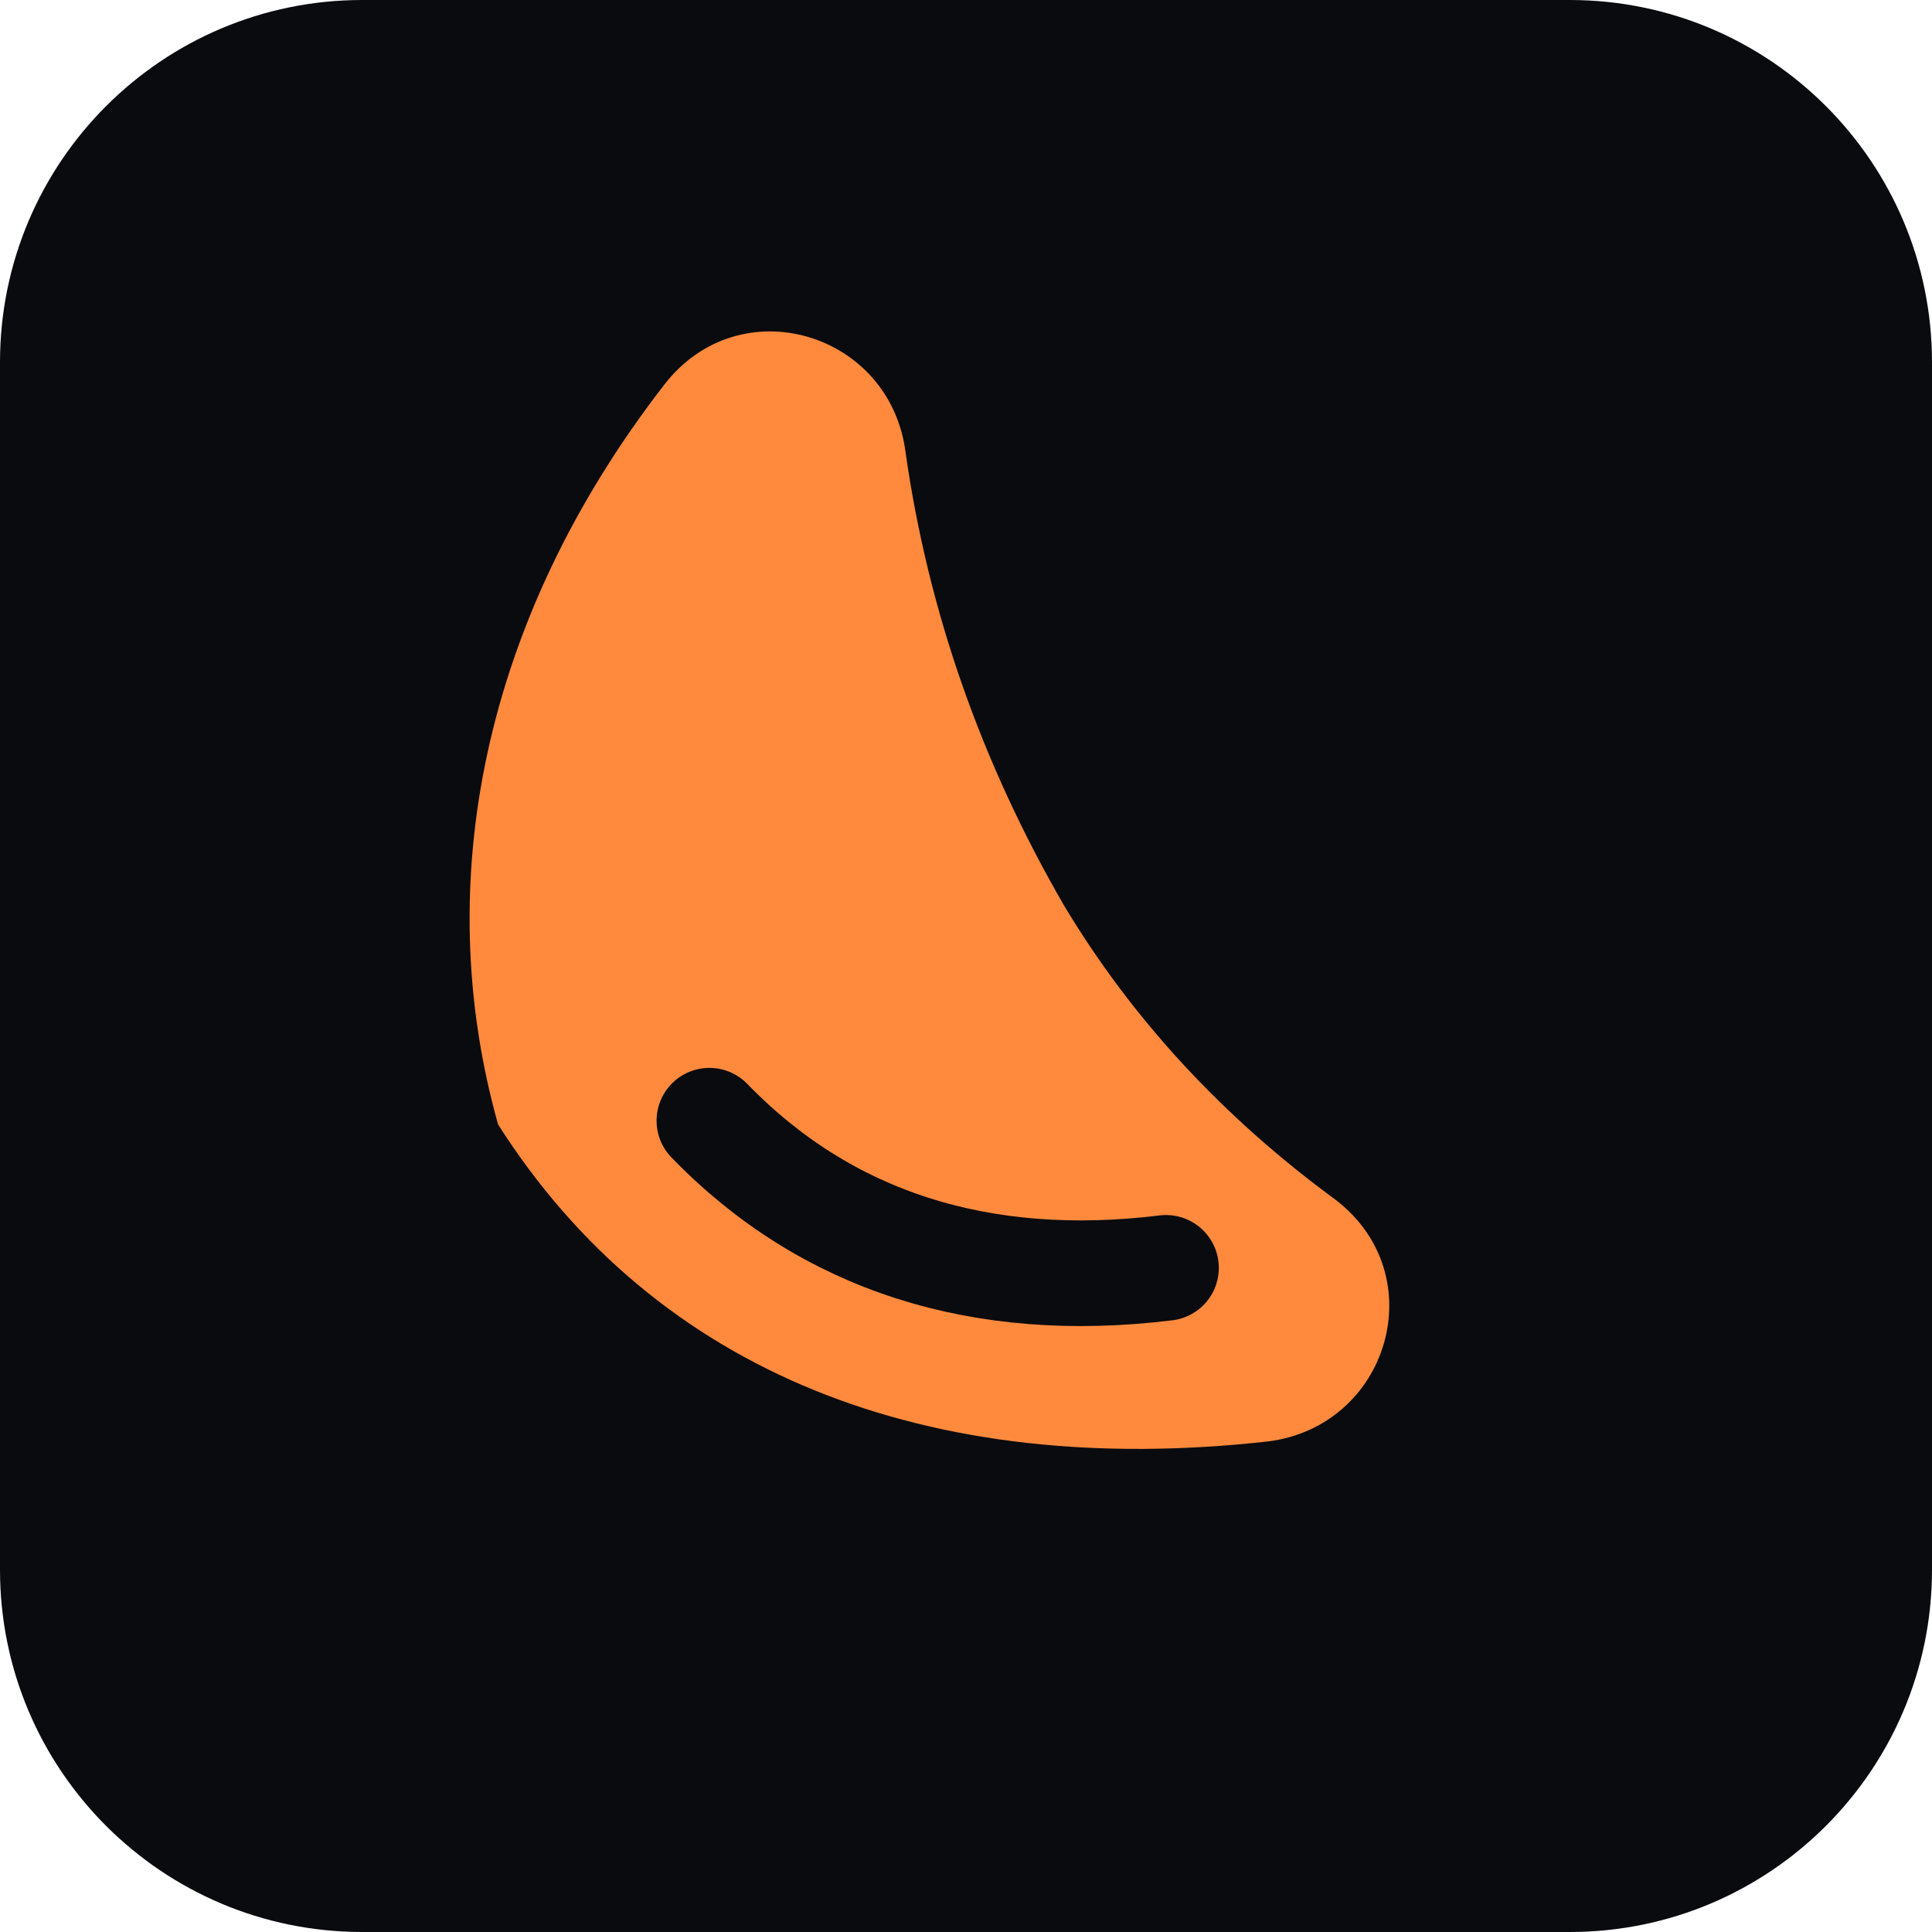
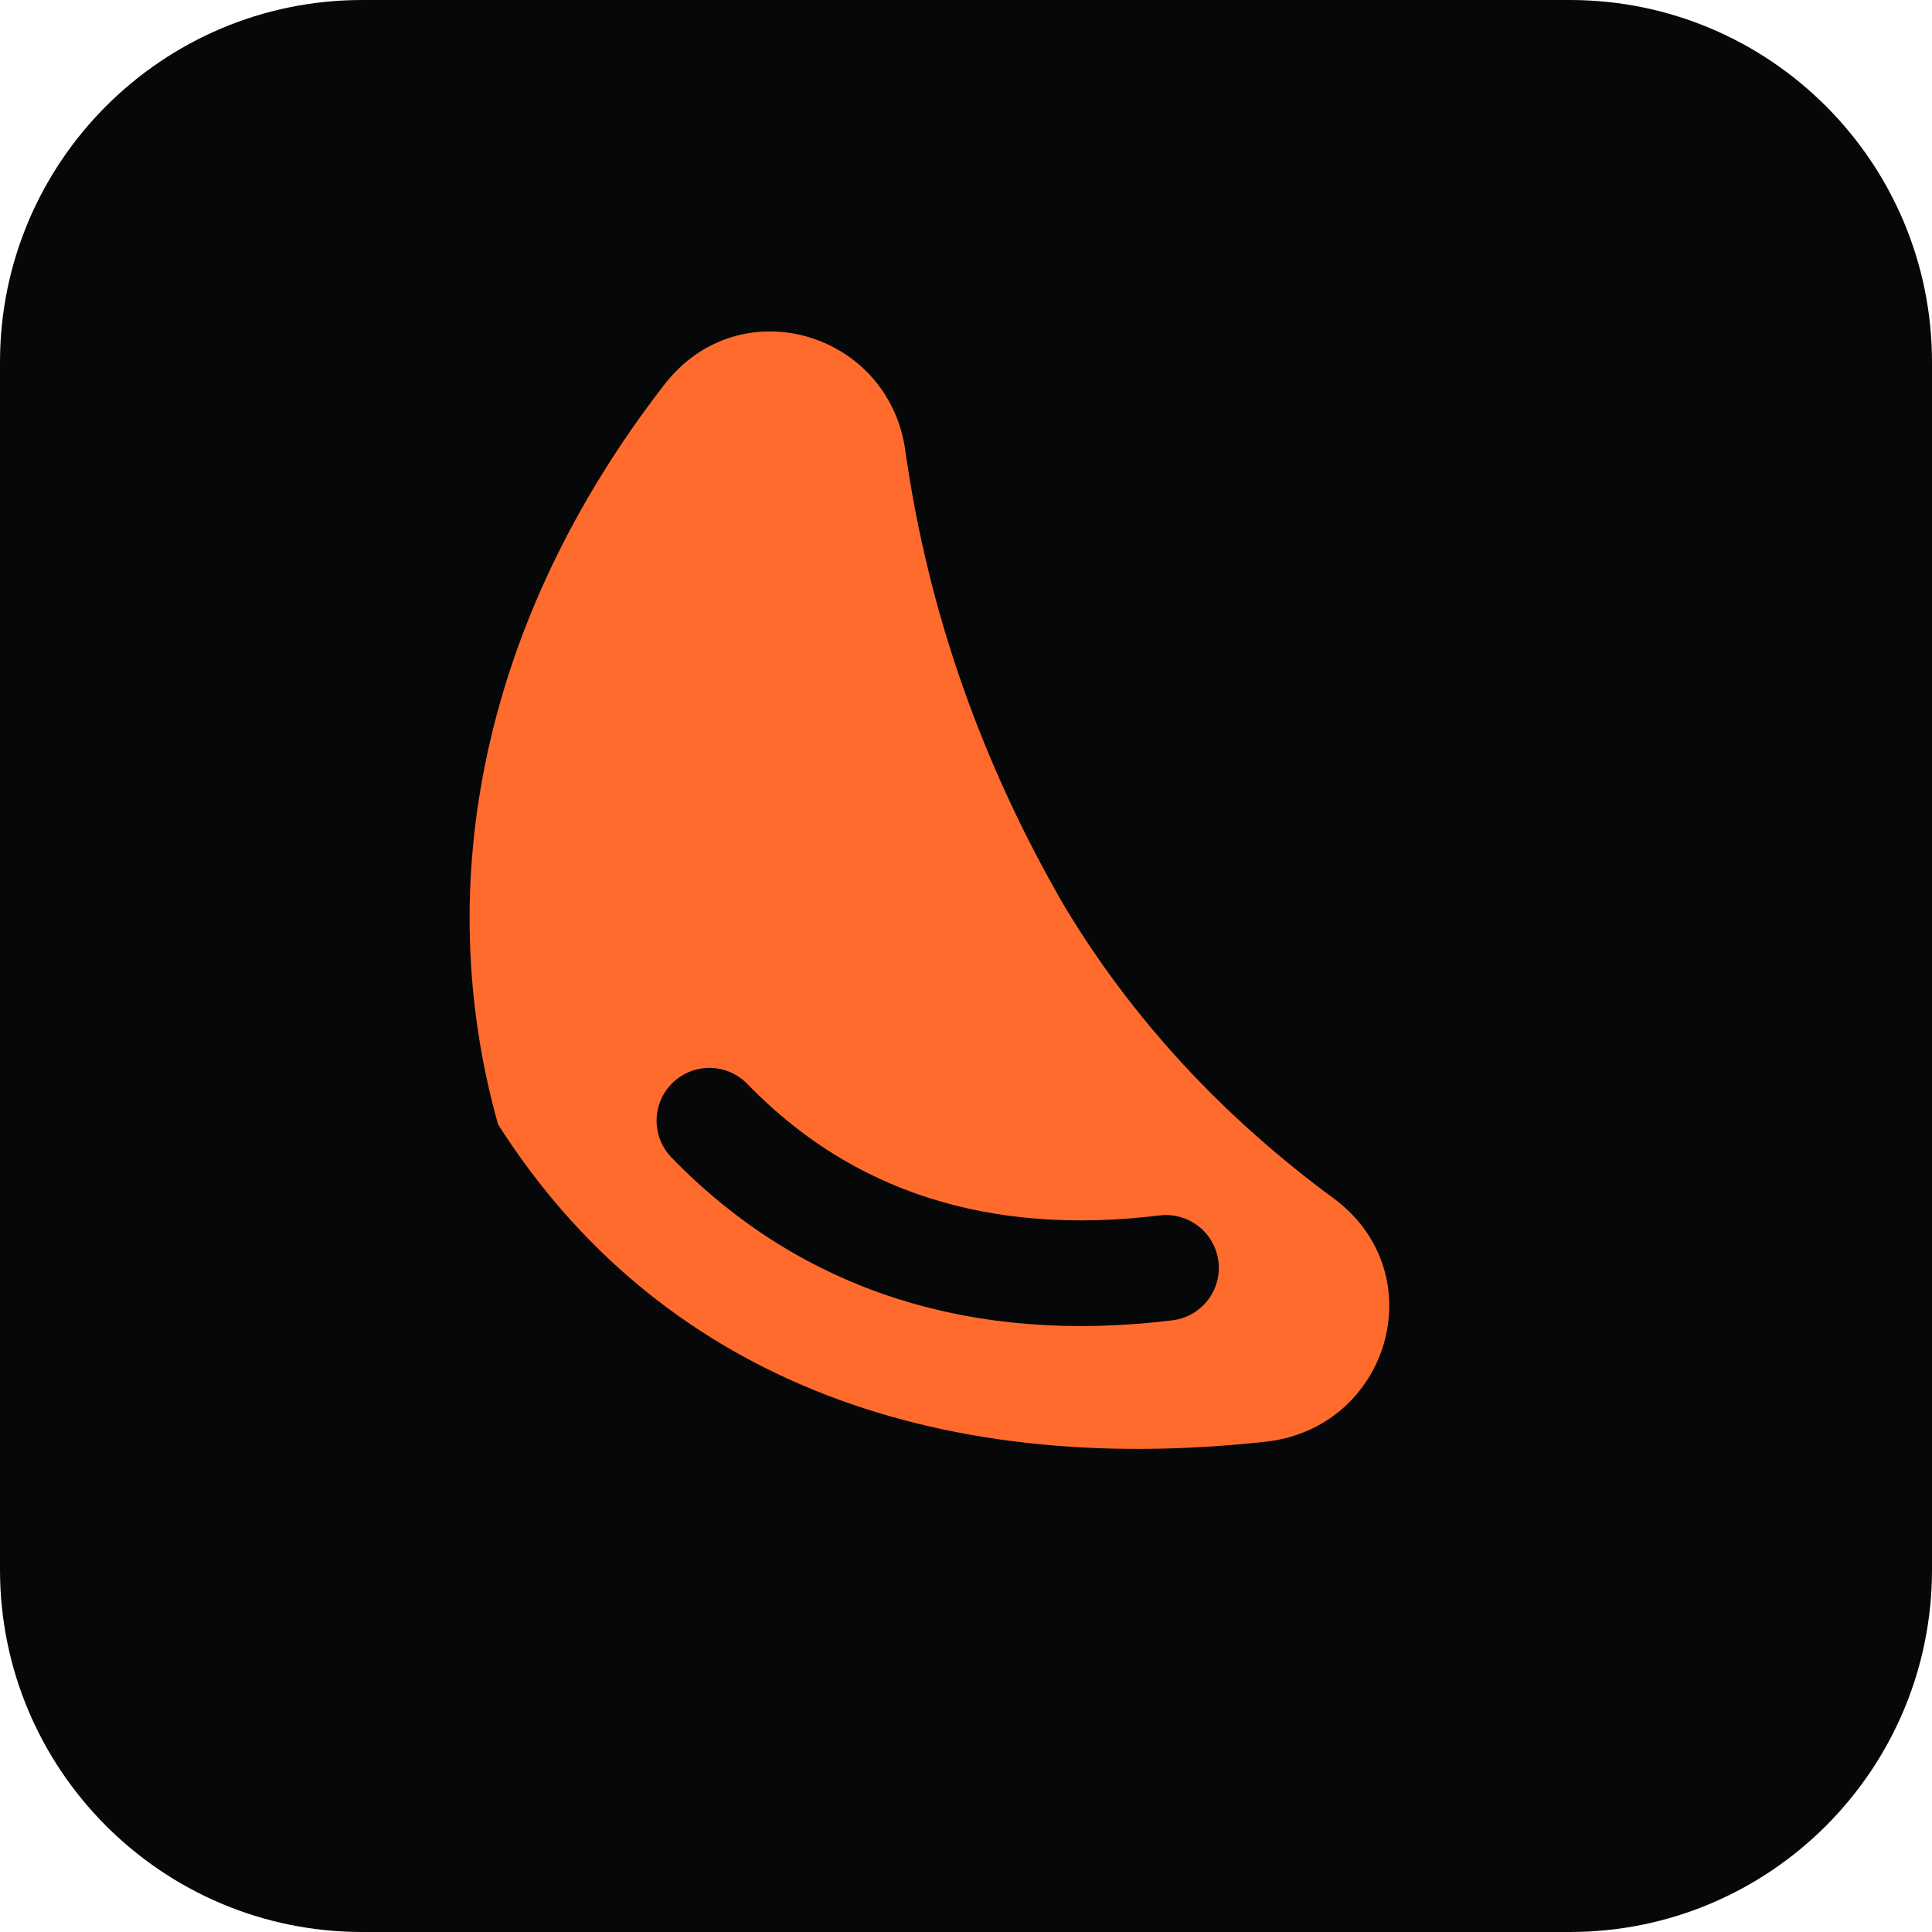
<svg xmlns="http://www.w3.org/2000/svg" viewBox="0 0 512 512">
-   <rect width="512" height="512" rx="96" fill="#0a0b0f" />
-   <path d="M132 298c42 66 114 94 204 84 32-4 44-44 18-64-30-22-54-48-72-78-22-38-36-78-42-120-4-32-44-44-64-18-48 62-62 132-44 196Z" fill="#ff8a3d" />
-   <path d="M188 297c31 32 72 45 121 39" fill="none" stroke="#0a0b0f" stroke-width="28" stroke-linecap="round" />
+   <rect width="512" height="512" rx="96" fill="#060709" />
+   <path d="M132 298c42 66 114 94 204 84 32-4 44-44 18-64-30-22-54-48-72-78-22-38-36-78-42-120-4-32-44-44-64-18-48 62-62 132-44 196Z" fill="#ff6b2c" />
+   <path d="M188 297c31 32 72 45 121 39" fill="none" stroke="#060709" stroke-width="28" stroke-linecap="round" />
</svg>
